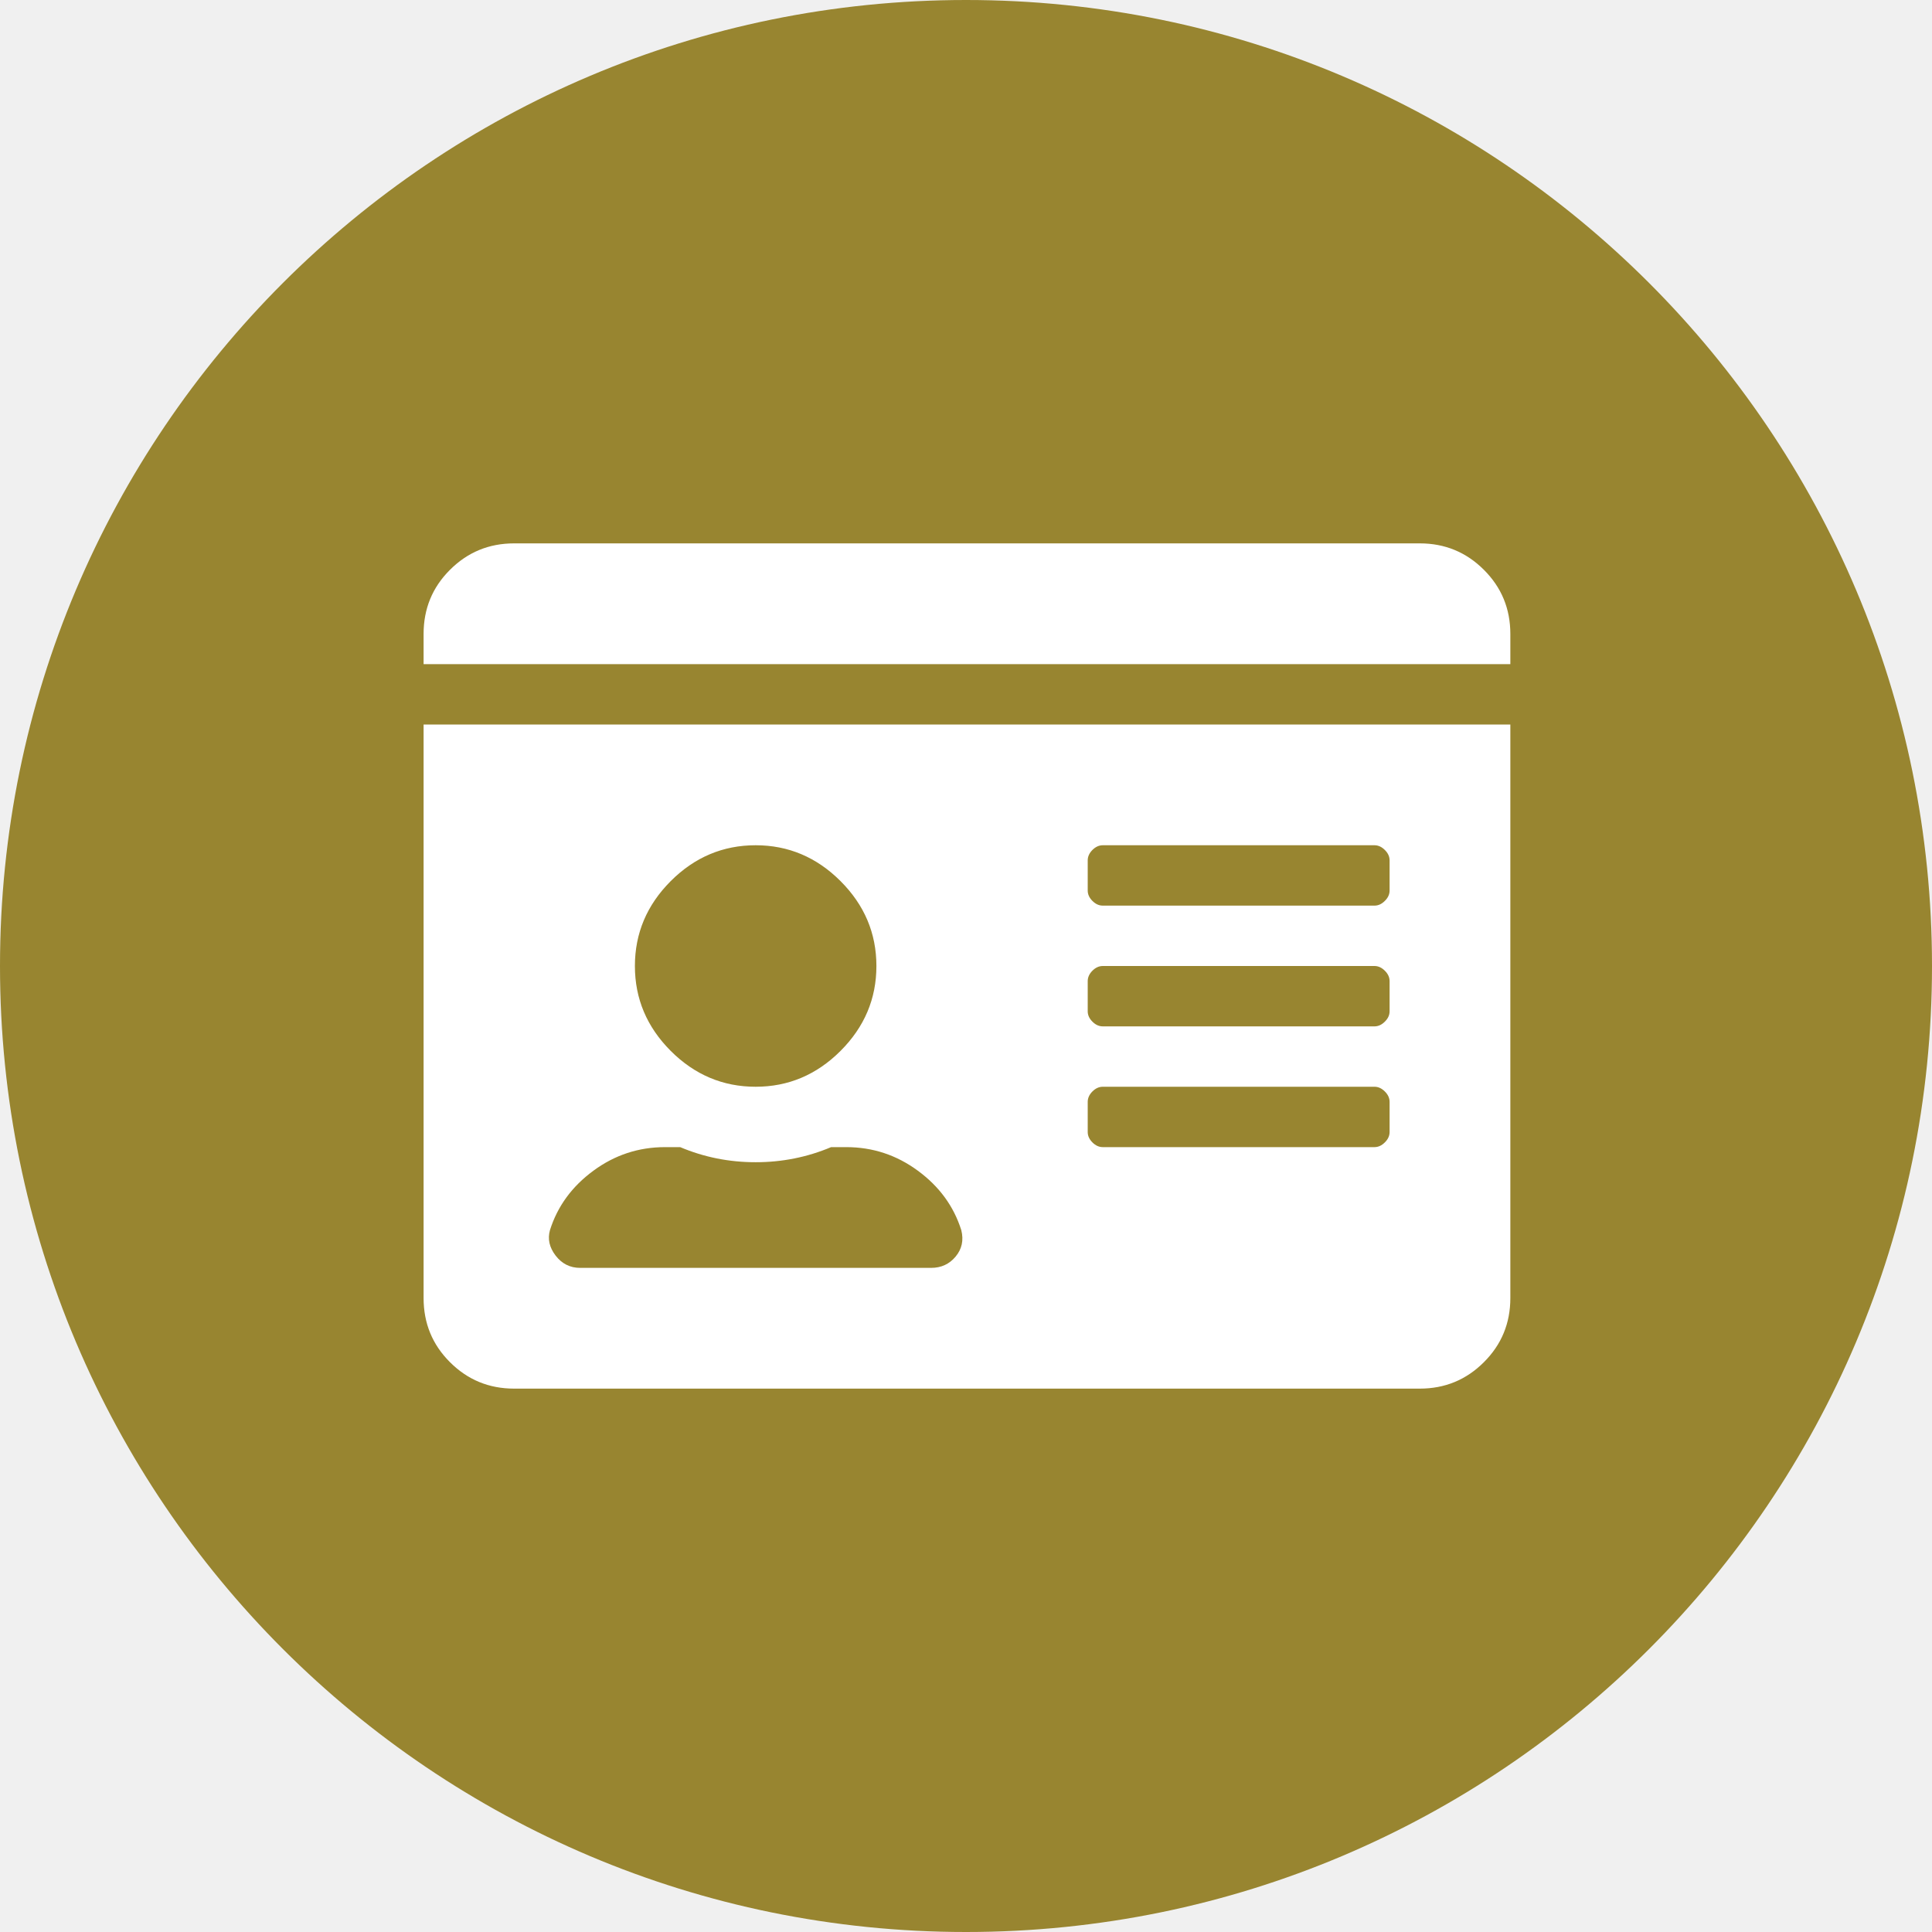
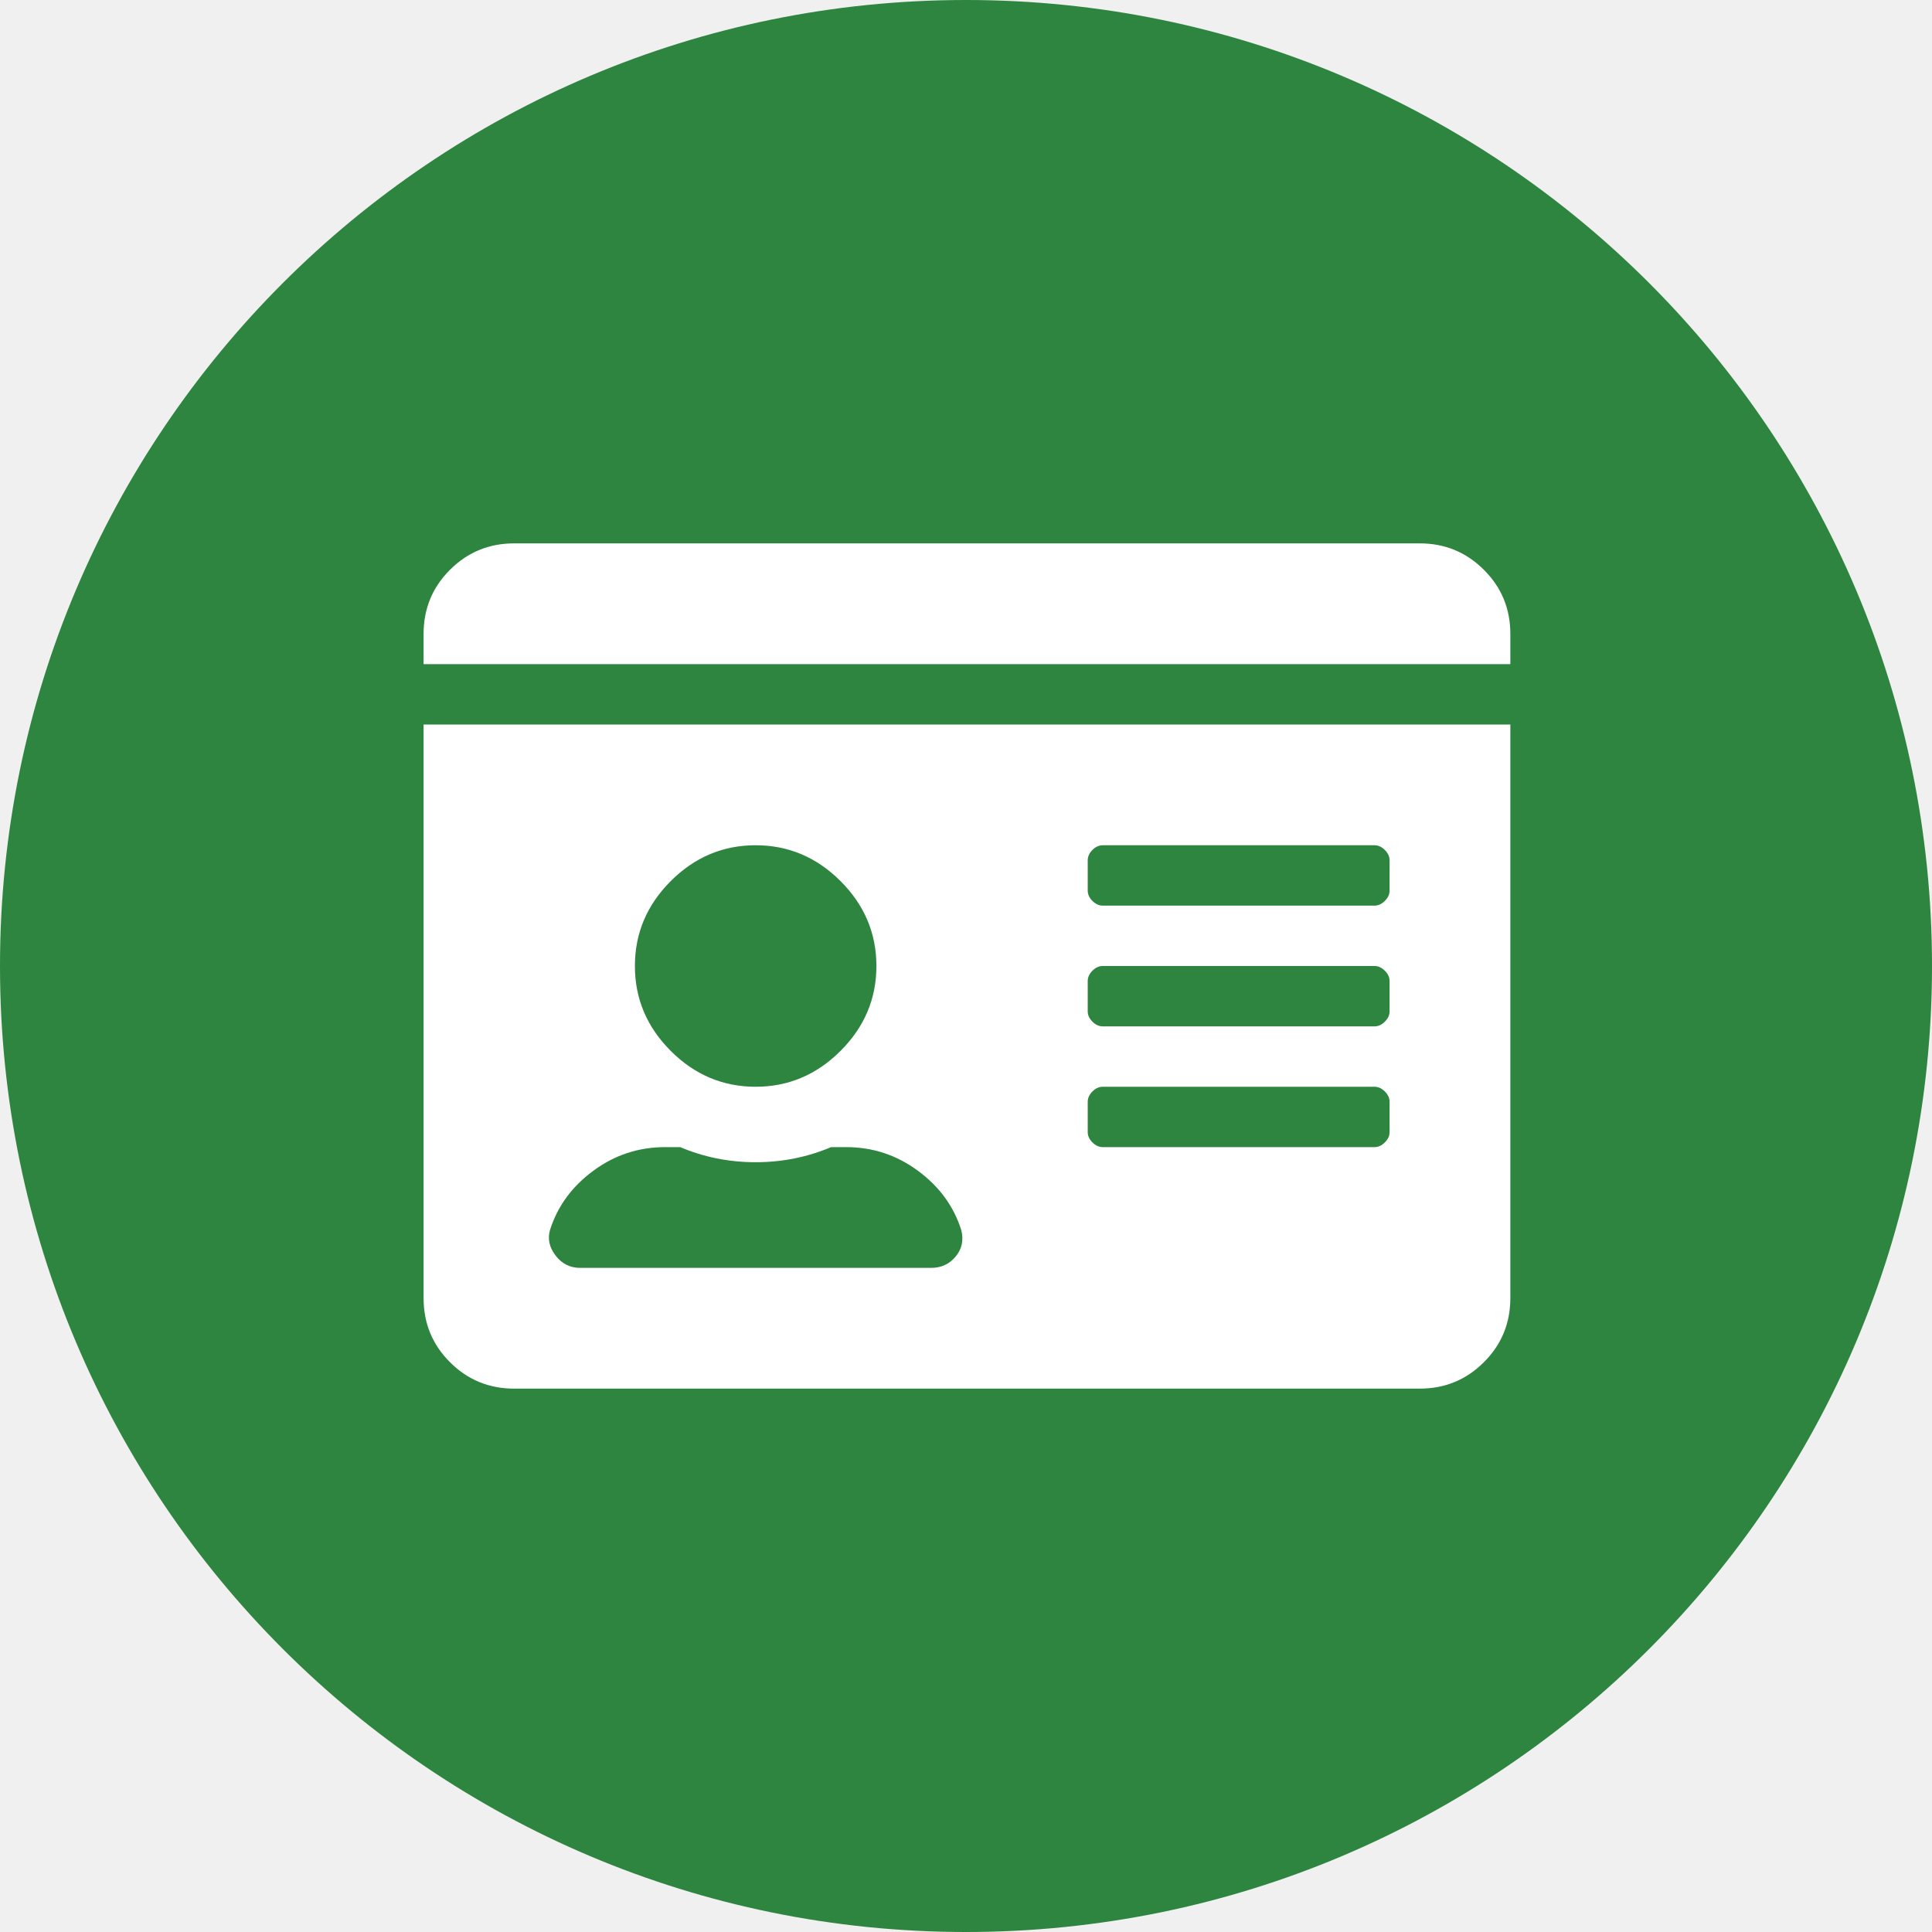
<svg xmlns="http://www.w3.org/2000/svg" width="32px" height="32px" viewBox="0 0 32 32" version="1.1">
  <defs />
-   <g id="Mockups" stroke="none" stroke-width="1" fill="none" fill-rule="evenodd">
-     <g id="Icons" transform="translate(-810, -606)">
-       <g id="records" transform="translate(810, 606)">
-         <circle id="Circle" fill="#988530" cx="16" cy="16" r="16" />
+   <g id="Page-1" stroke="none" stroke-width="1" fill="none" fill-rule="evenodd">
+     <g id="Benefit-category-icons" transform="translate(-810, -663)">
+       <g id="records" transform="translate(810, 663)">
+         <circle id="Circle" fill="#2E8540" cx="16" cy="16" r="16" />
        <path d="M23.516,9 C23.932,9 24.286,9.146 24.578,9.438 C24.87,9.729 25.016,10.083 25.016,10.5 L25.016,11 L7.016,11 L7.016,10.5 C7.016,10.083 7.161,9.729 7.453,9.438 C7.745,9.146 8.099,9 8.516,9 L23.516,9 Z M7.016,21.5 L7.016,12 L25.016,12 L25.016,21.5 C25.016,21.917 24.87,22.271 24.578,22.562 C24.286,22.854 23.932,23 23.516,23 L8.516,23 C8.099,23 7.745,22.854 7.453,22.562 C7.161,22.271 7.016,21.917 7.016,21.5 Z M18.016,14.25 L18.016,14.75 C18.016,14.813 18.042,14.87 18.094,14.922 C18.146,14.974 18.203,15 18.266,15 L22.766,15 C22.828,15 22.885,14.974 22.937,14.922 C22.99,14.87 23.016,14.813 23.016,14.75 L23.016,14.25 C23.016,14.188 22.99,14.13 22.937,14.078 C22.885,14.026 22.828,14 22.766,14 L18.266,14 C18.203,14 18.146,14.026 18.094,14.078 C18.042,14.13 18.016,14.188 18.016,14.25 Z M18.016,16.25 L18.016,16.75 C18.016,16.813 18.042,16.87 18.094,16.922 C18.146,16.974 18.203,17 18.266,17 L22.766,17 C22.828,17 22.885,16.974 22.937,16.922 C22.99,16.87 23.016,16.813 23.016,16.75 L23.016,16.25 C23.016,16.188 22.99,16.13 22.937,16.078 C22.885,16.026 22.828,16 22.766,16 L18.266,16 C18.203,16 18.146,16.026 18.094,16.078 C18.042,16.13 18.016,16.188 18.016,16.25 Z M18.016,18.25 L18.016,18.75 C18.016,18.813 18.042,18.87 18.094,18.922 C18.146,18.974 18.203,19 18.266,19 L22.766,19 C22.828,19 22.885,18.974 22.937,18.922 C22.99,18.87 23.016,18.813 23.016,18.75 L23.016,18.25 C23.016,18.188 22.99,18.13 22.937,18.078 C22.885,18.026 22.828,18 22.766,18 L18.266,18 C18.203,18 18.146,18.026 18.094,18.078 C18.042,18.13 18.016,18.188 18.016,18.25 Z M12.516,14 C11.974,14 11.505,14.198 11.109,14.594 C10.714,14.99 10.516,15.458 10.516,16 C10.516,16.542 10.714,17.01 11.109,17.406 C11.505,17.802 11.974,18 12.516,18 C13.057,18 13.526,17.802 13.922,17.406 C14.318,17.01 14.516,16.542 14.516,16 C14.516,15.458 14.318,14.99 13.922,14.594 C13.526,14.198 13.057,14 12.516,14 Z M9.109,20.375 C9.068,20.521 9.099,20.661 9.203,20.797 C9.307,20.932 9.443,21 9.609,21 L15.422,21 C15.589,21 15.724,20.938 15.828,20.813 C15.932,20.688 15.964,20.542 15.922,20.375 C15.797,19.979 15.557,19.651 15.203,19.391 C14.849,19.13 14.453,19 14.016,19 L13.766,19 C13.37,19.167 12.953,19.25 12.516,19.25 C12.078,19.25 11.661,19.167 11.266,19 L11.016,19 C10.578,19 10.182,19.13 9.828,19.391 C9.474,19.651 9.234,19.979 9.109,20.375 Z" id="fa-id-card" fill="#FFFFFF" />
      </g>
    </g>
  </g>
</svg>
